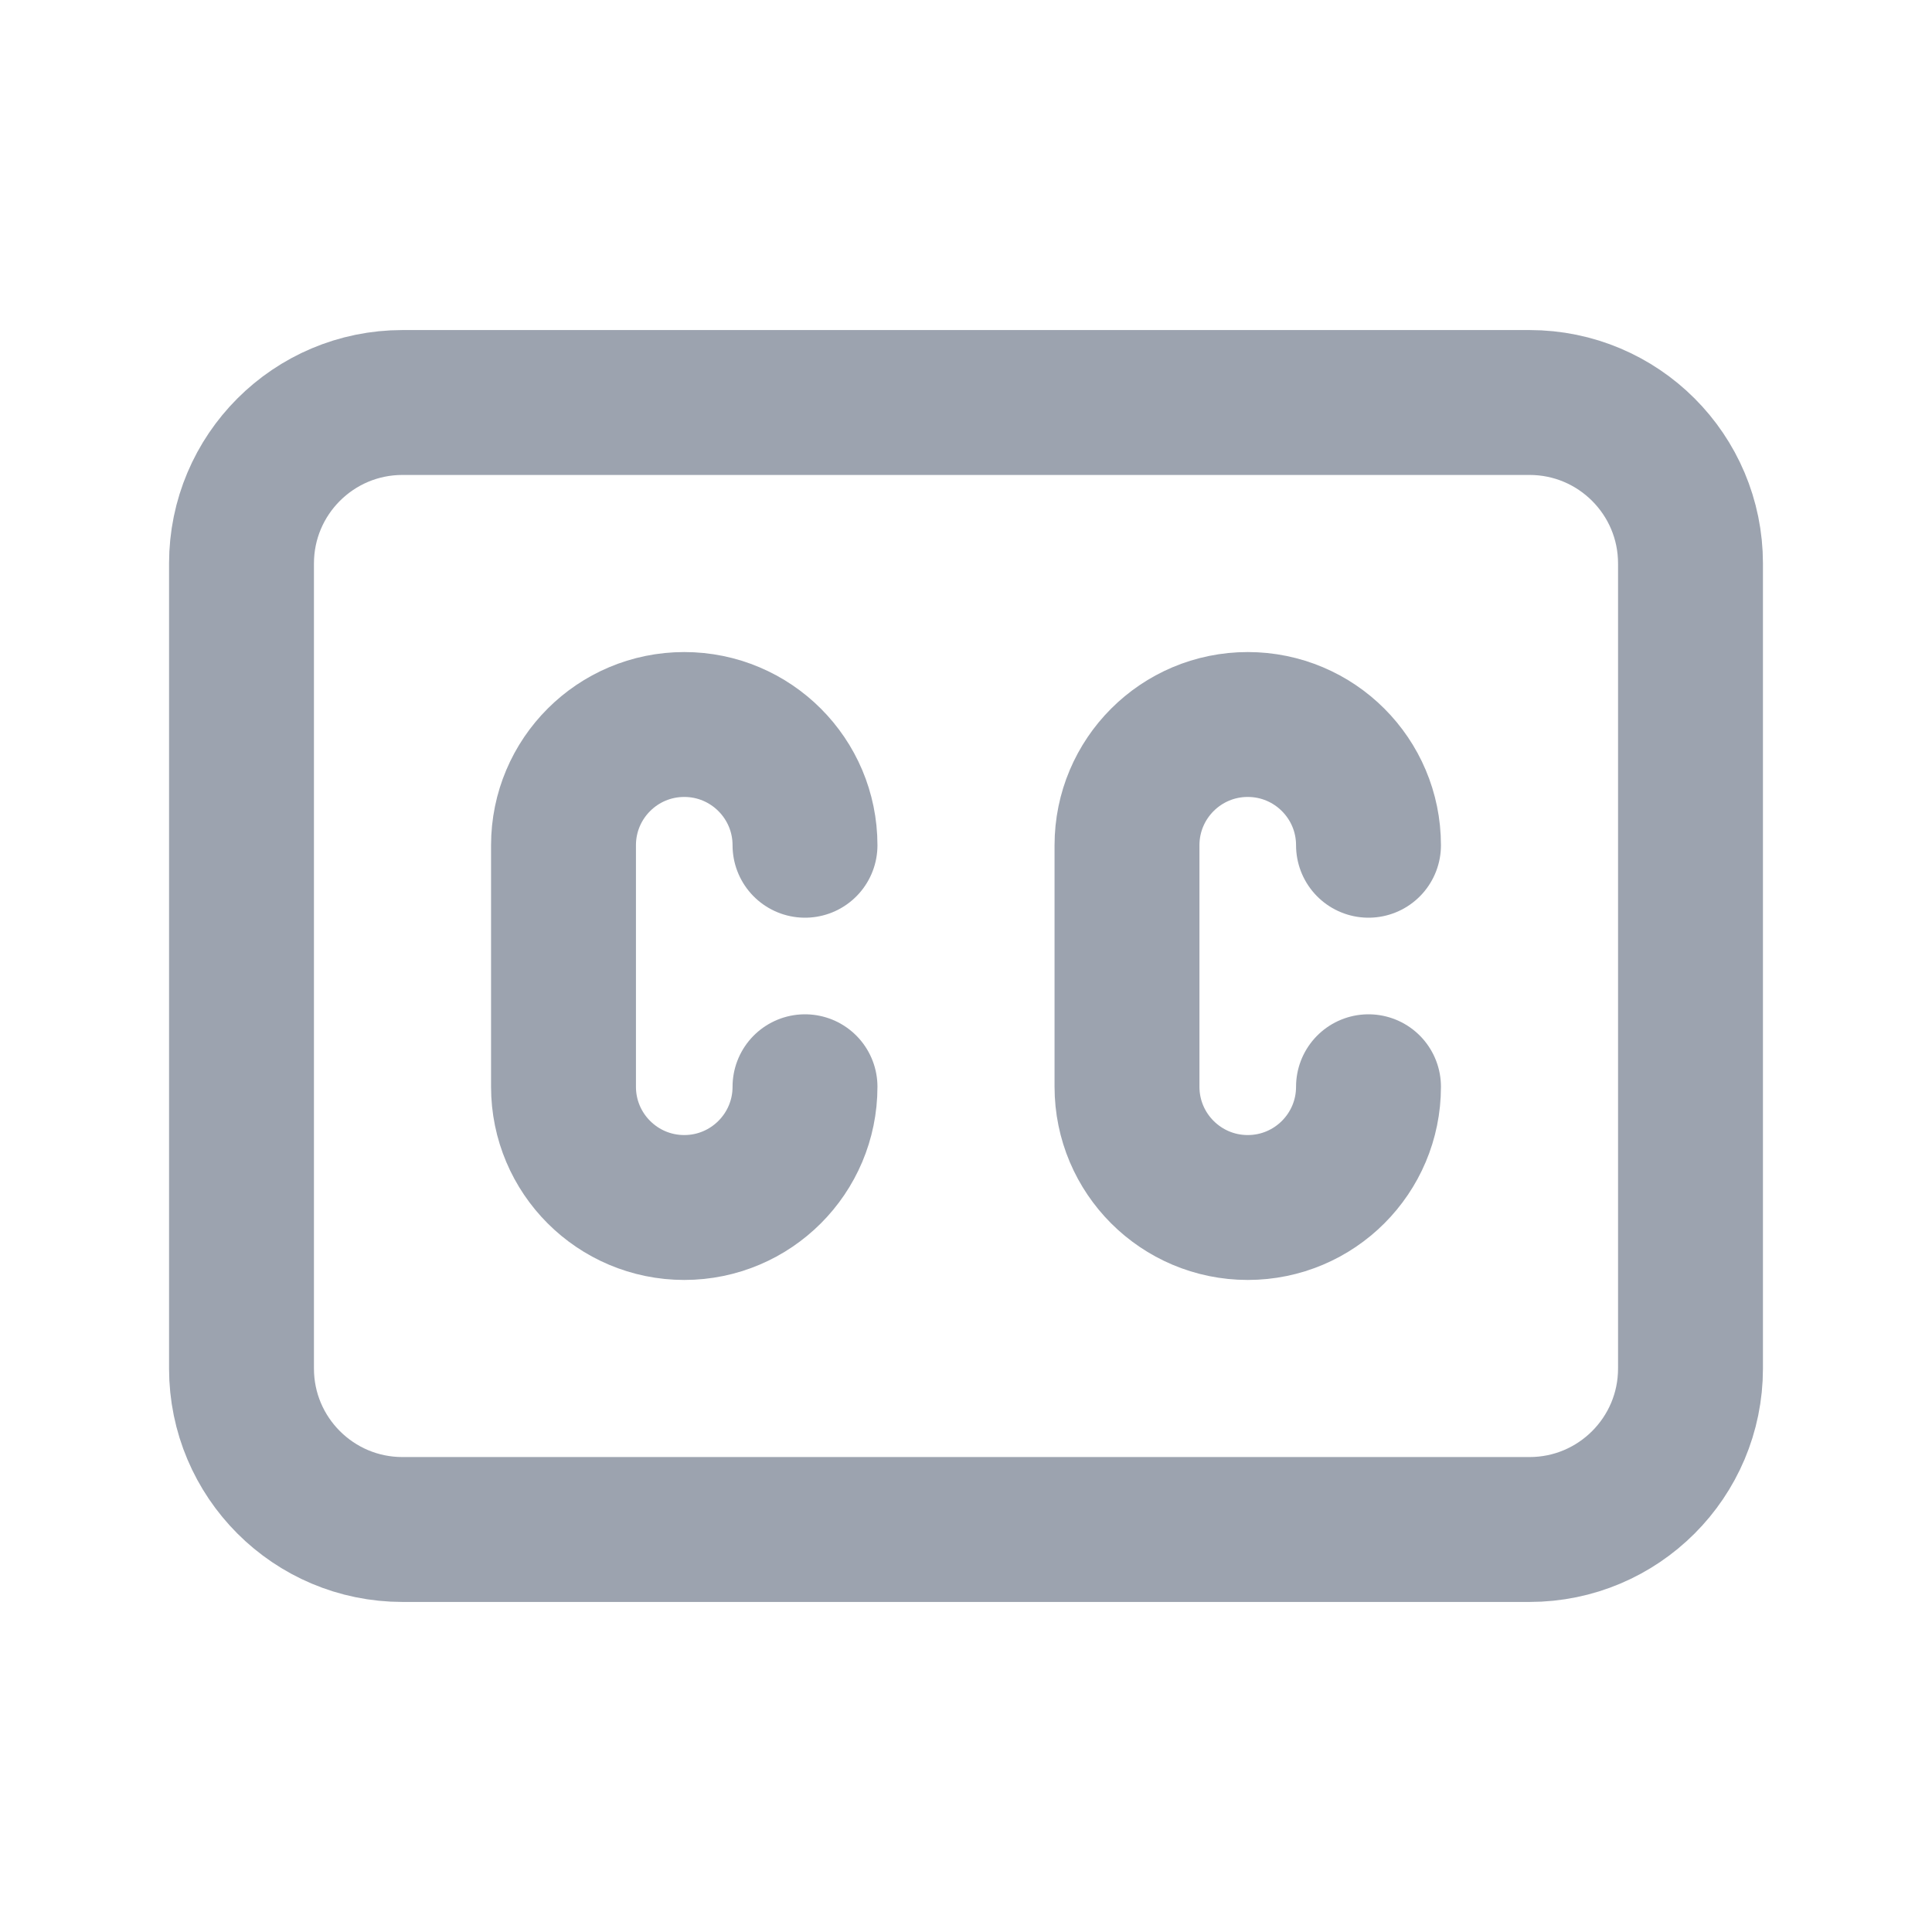
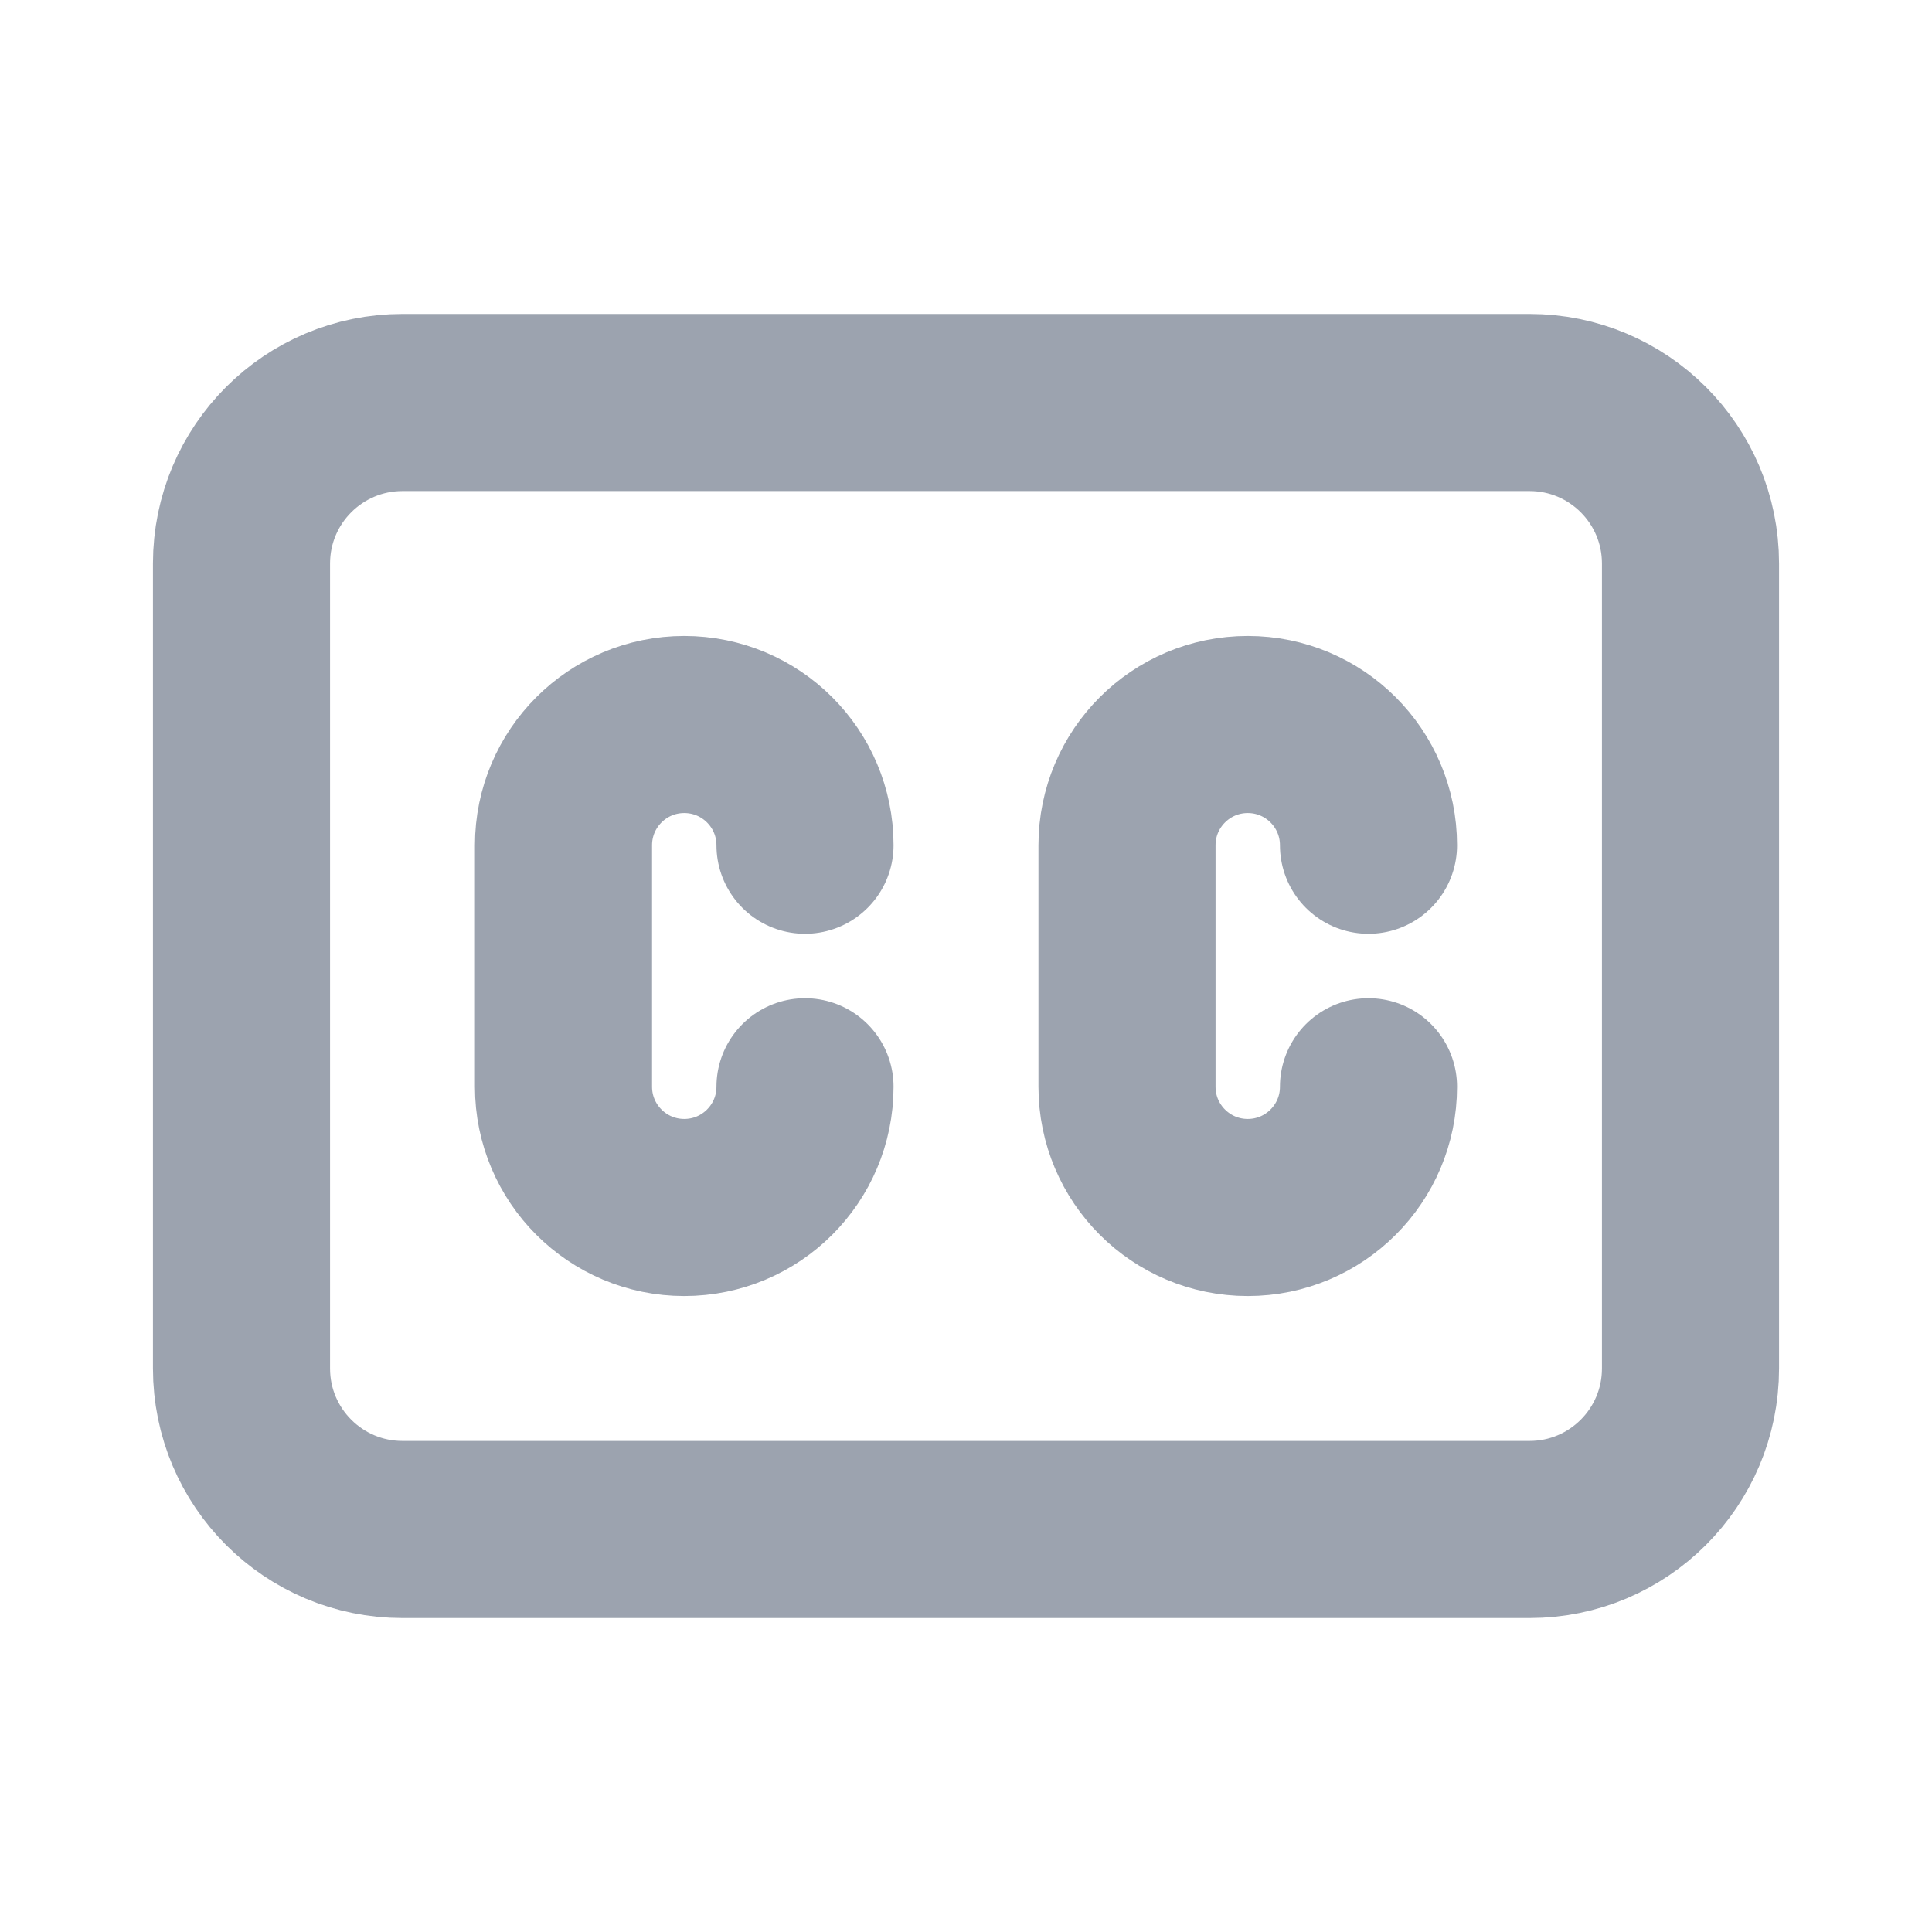
- <svg xmlns="http://www.w3.org/2000/svg" viewBox="0 0 24 24" fill="none" stroke="#9ca3af" stroke-width="1.8" stroke-linecap="round" stroke-linejoin="round">
+ <svg xmlns="http://www.w3.org/2000/svg" viewBox="0 0 24 24" fill="none" stroke="#9ca3af" stroke-width="2.2" stroke-linecap="round" stroke-linejoin="round">
  <path d="M3 7a2 2 0 0 1 2 -2h14a2 2 0 0 1 2 2v10a2 2 0 0 1 -2 2h-14a2 2 0 0 1 -2 -2v-10" />
  <path d="M10 10.5a1.5 1.5 0 0 0 -3 0v3a1.5 1.5 0 0 0 3 0" />
  <path d="M17 10.5a1.5 1.5 0 0 0 -3 0v3a1.5 1.5 0 0 0 3 0" />
</svg>
